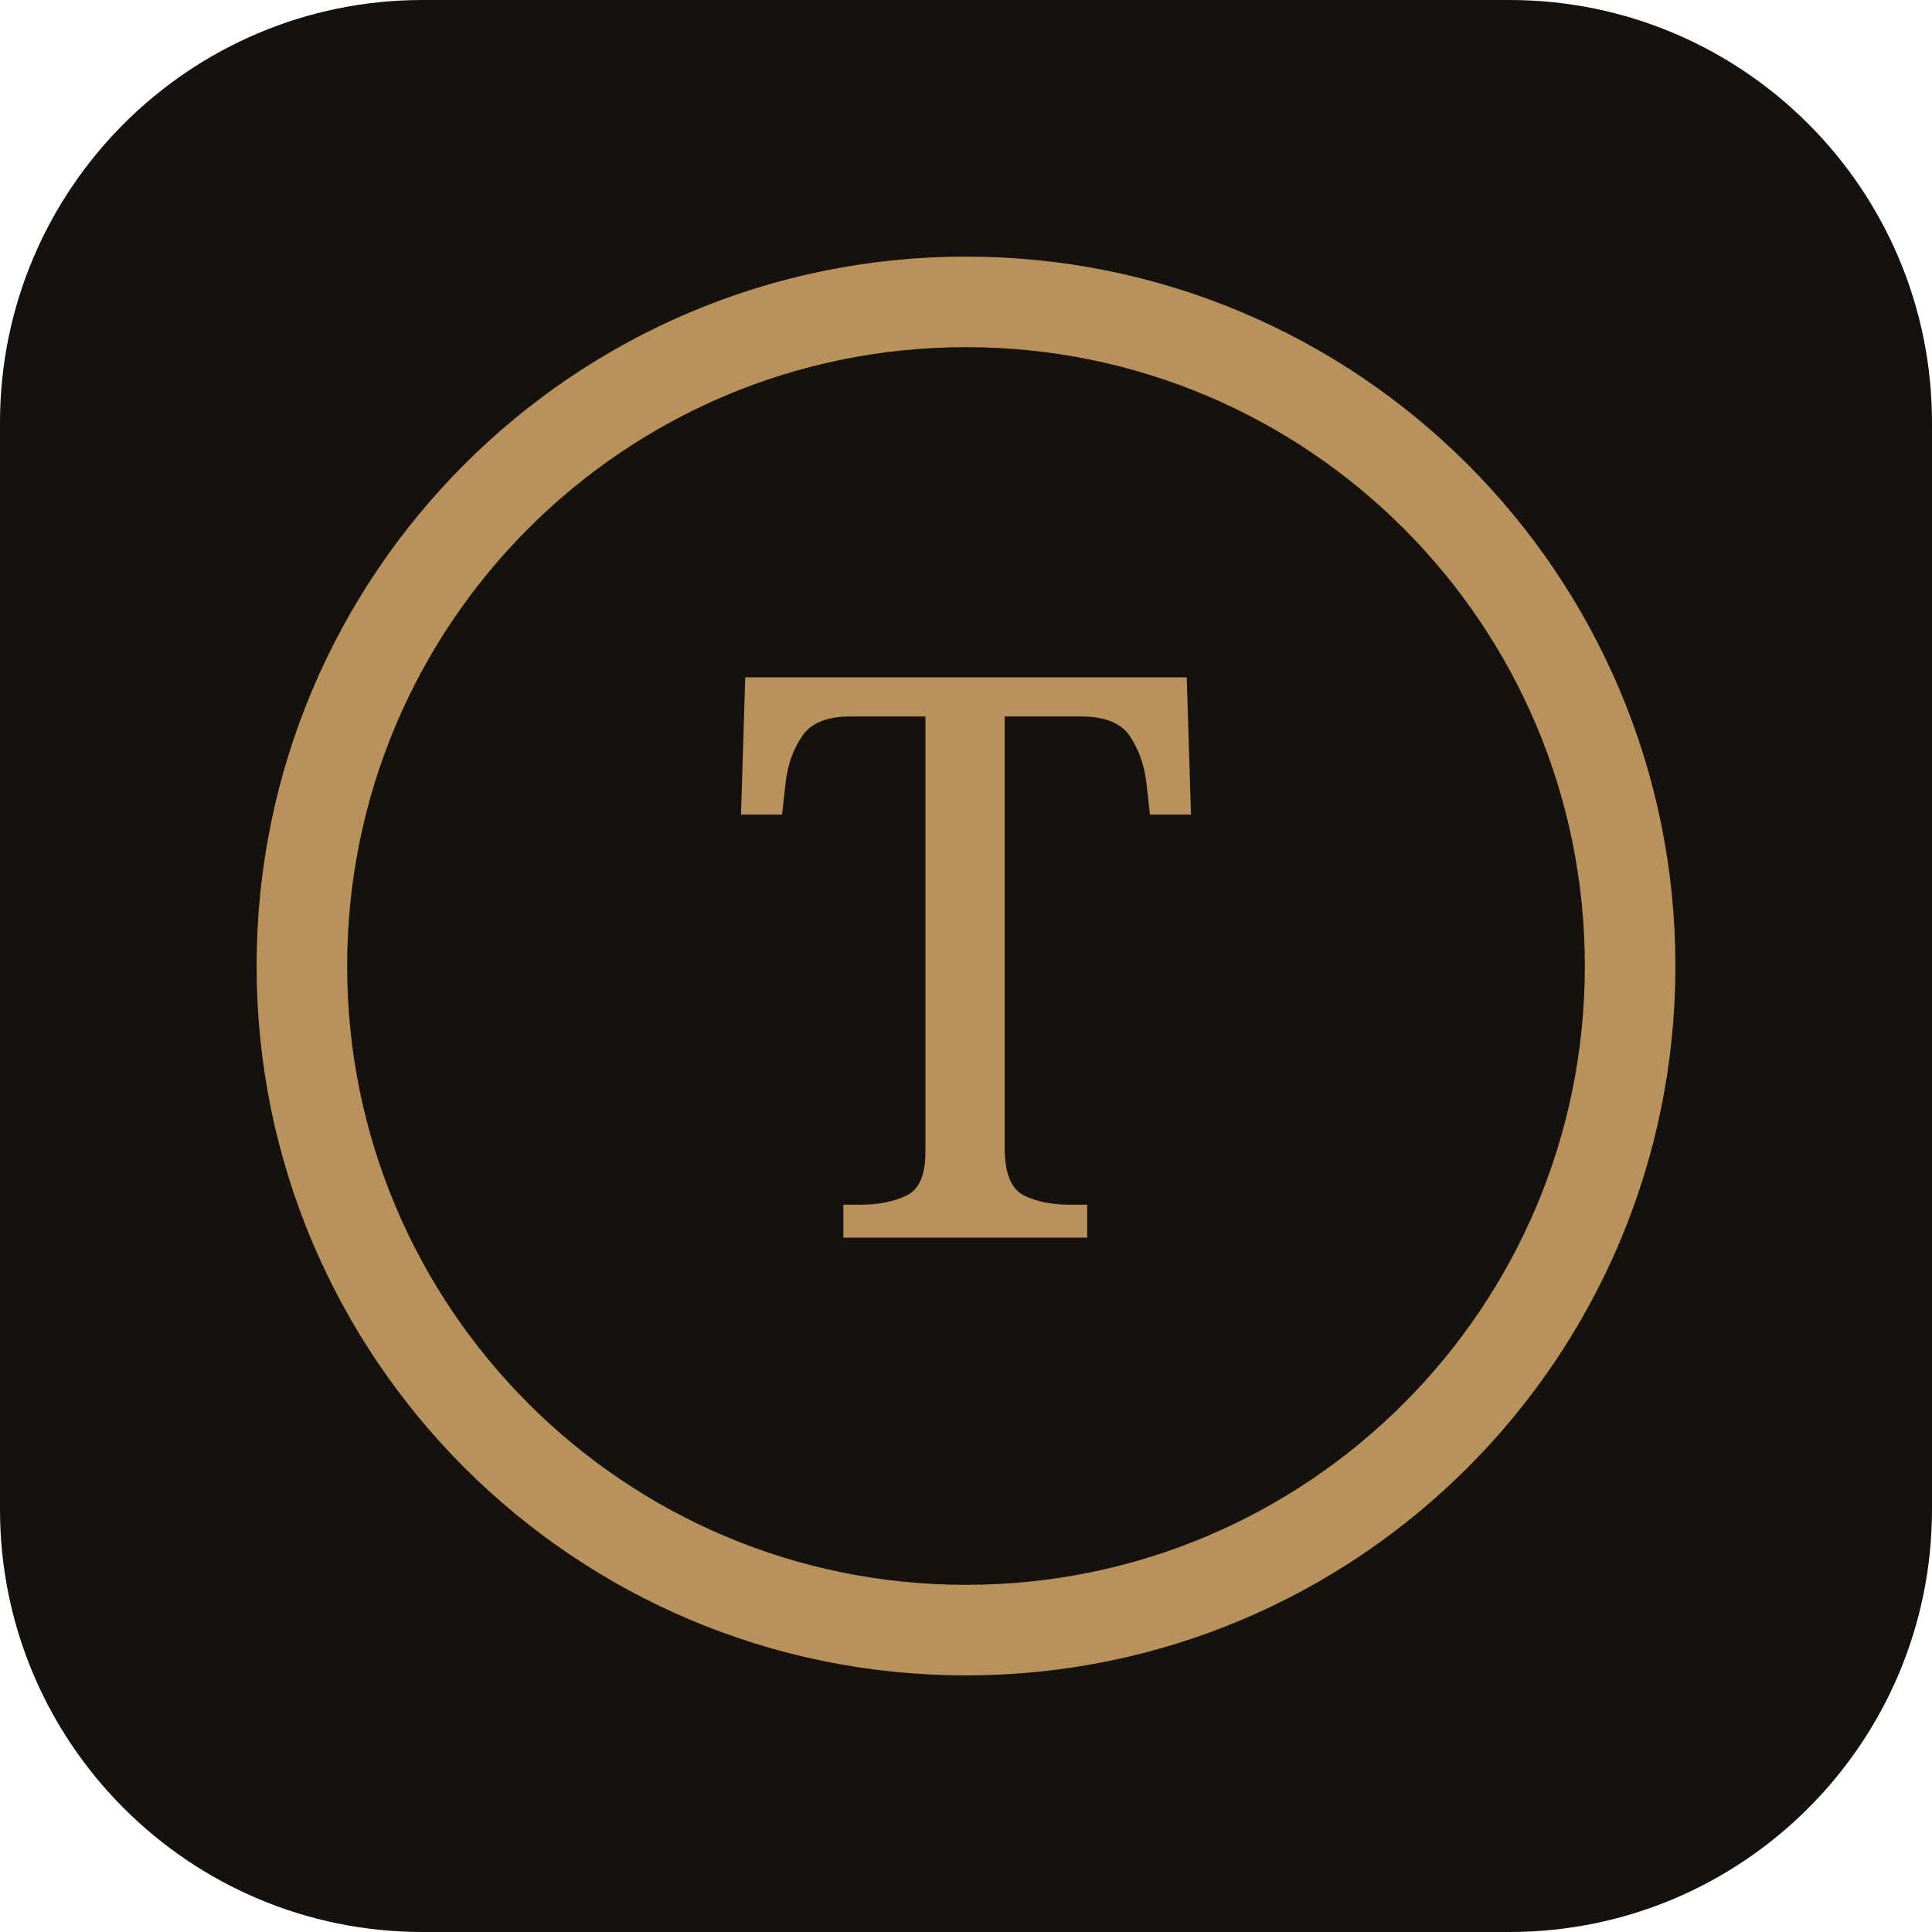
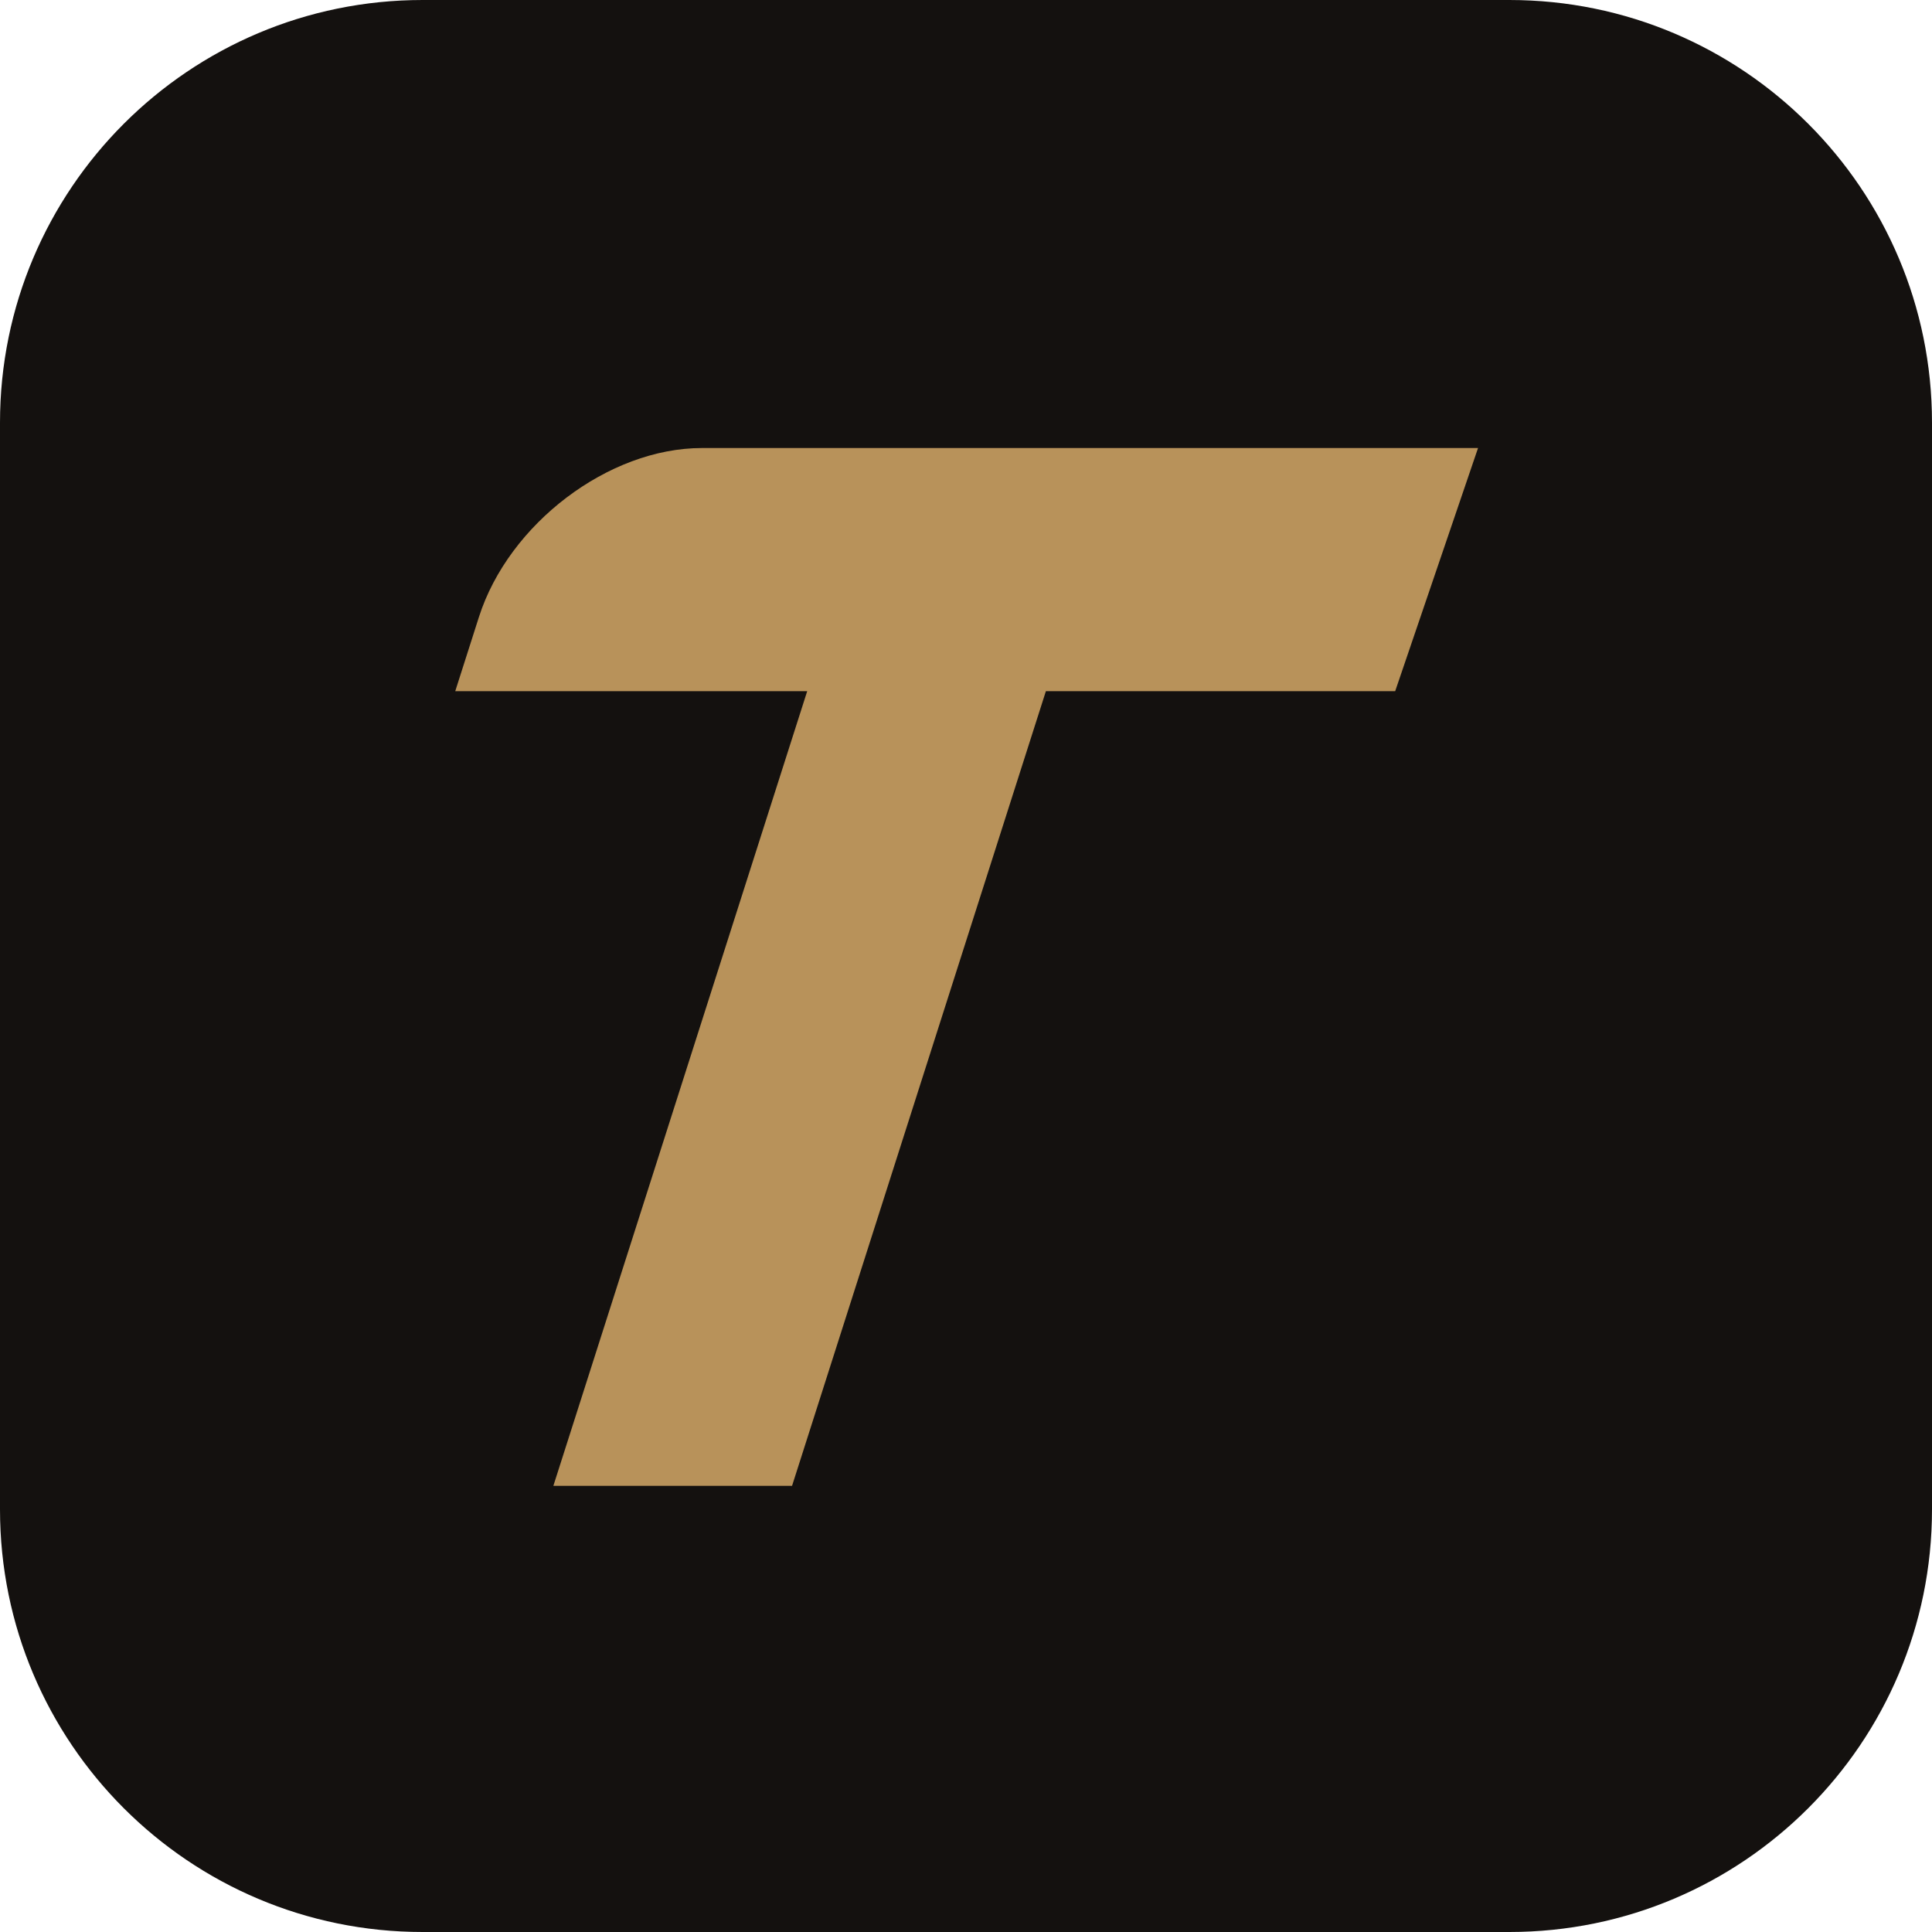
<svg xmlns="http://www.w3.org/2000/svg" viewBox="0 0 64 64">
  <rect width="64" height="64" rx="14" fill="#14110F" />
-   <circle cx="32" cy="32" r="22" fill="none" stroke="#B8925A" stroke-width="3" />
-   <text x="32" y="41" text-anchor="middle" font-family="Georgia, serif" font-size="26" fill="#B8925A">T</text>
+   <svg x="13" y="13" width="38" height="38" viewBox="-89.50 -37.50 763.25 773.75">
+     <g fill="#B8925A" transform="skewX(-17.715)">
+       <path d="M 114.0,0 L 637.5,0 L 634.0,164.0 L 398.4,164.0 L 398.4,700.0 L 237.4,700.0 L 237.4,164.0 L 0,164.0 L 0,114.0 A 114.0,114.0 0 0 1 114.0,0 Z" />
+     </g>
+   </svg>
</svg>
